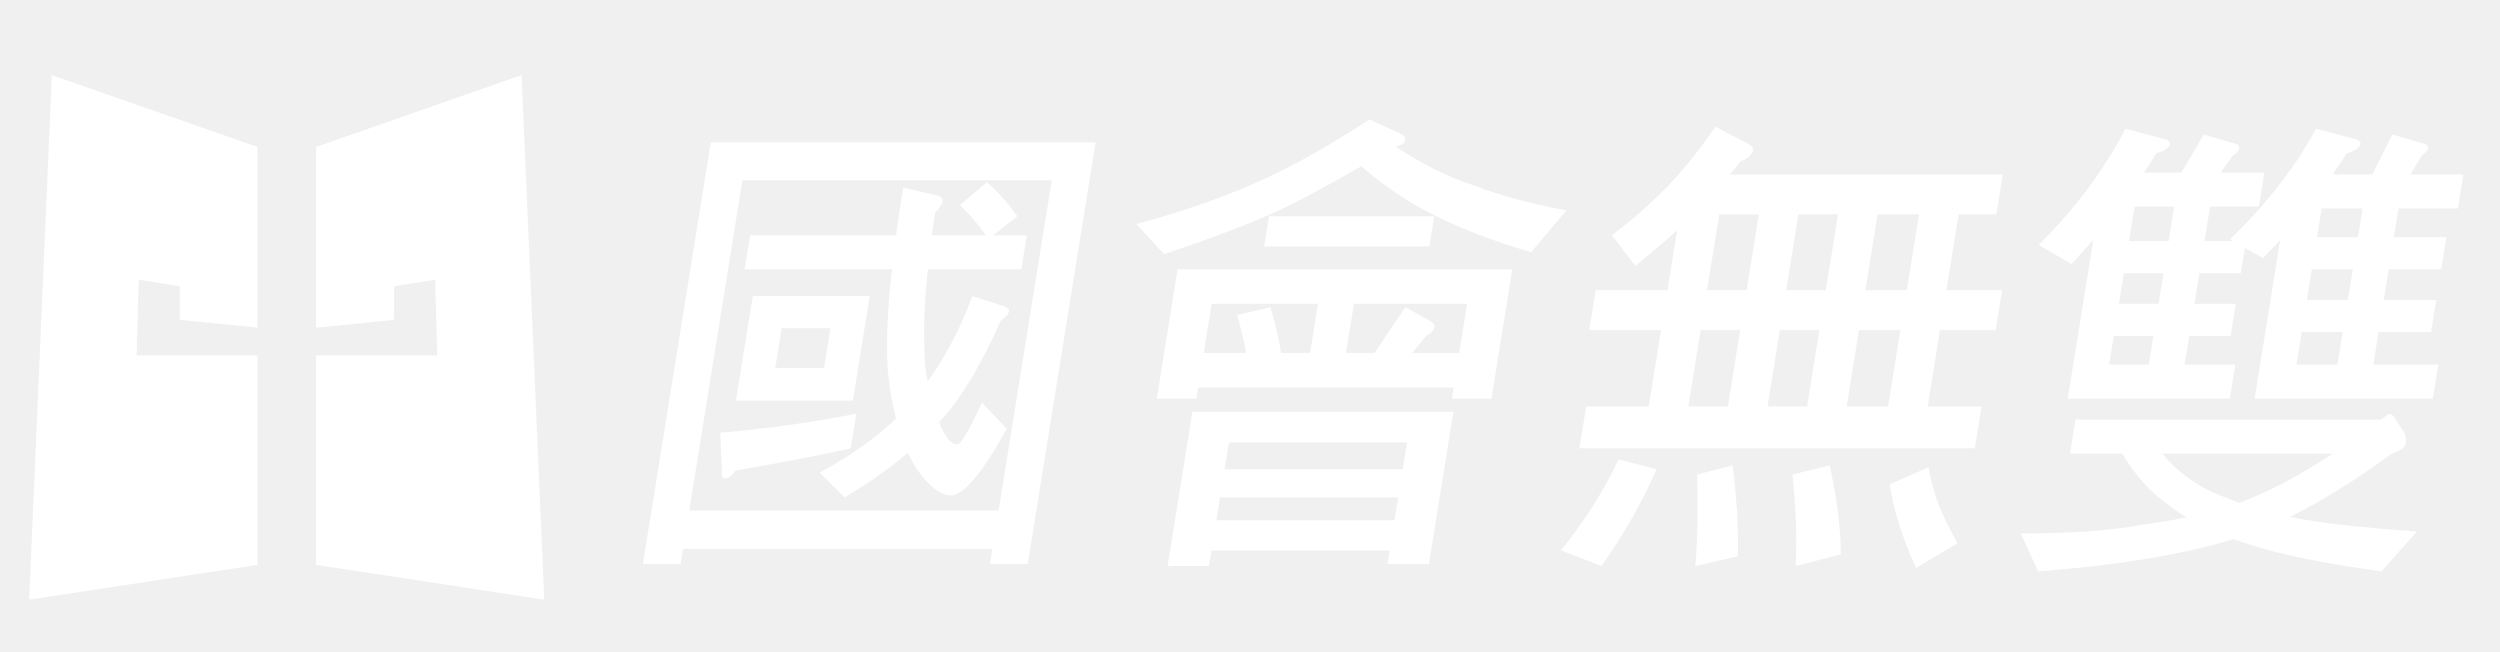
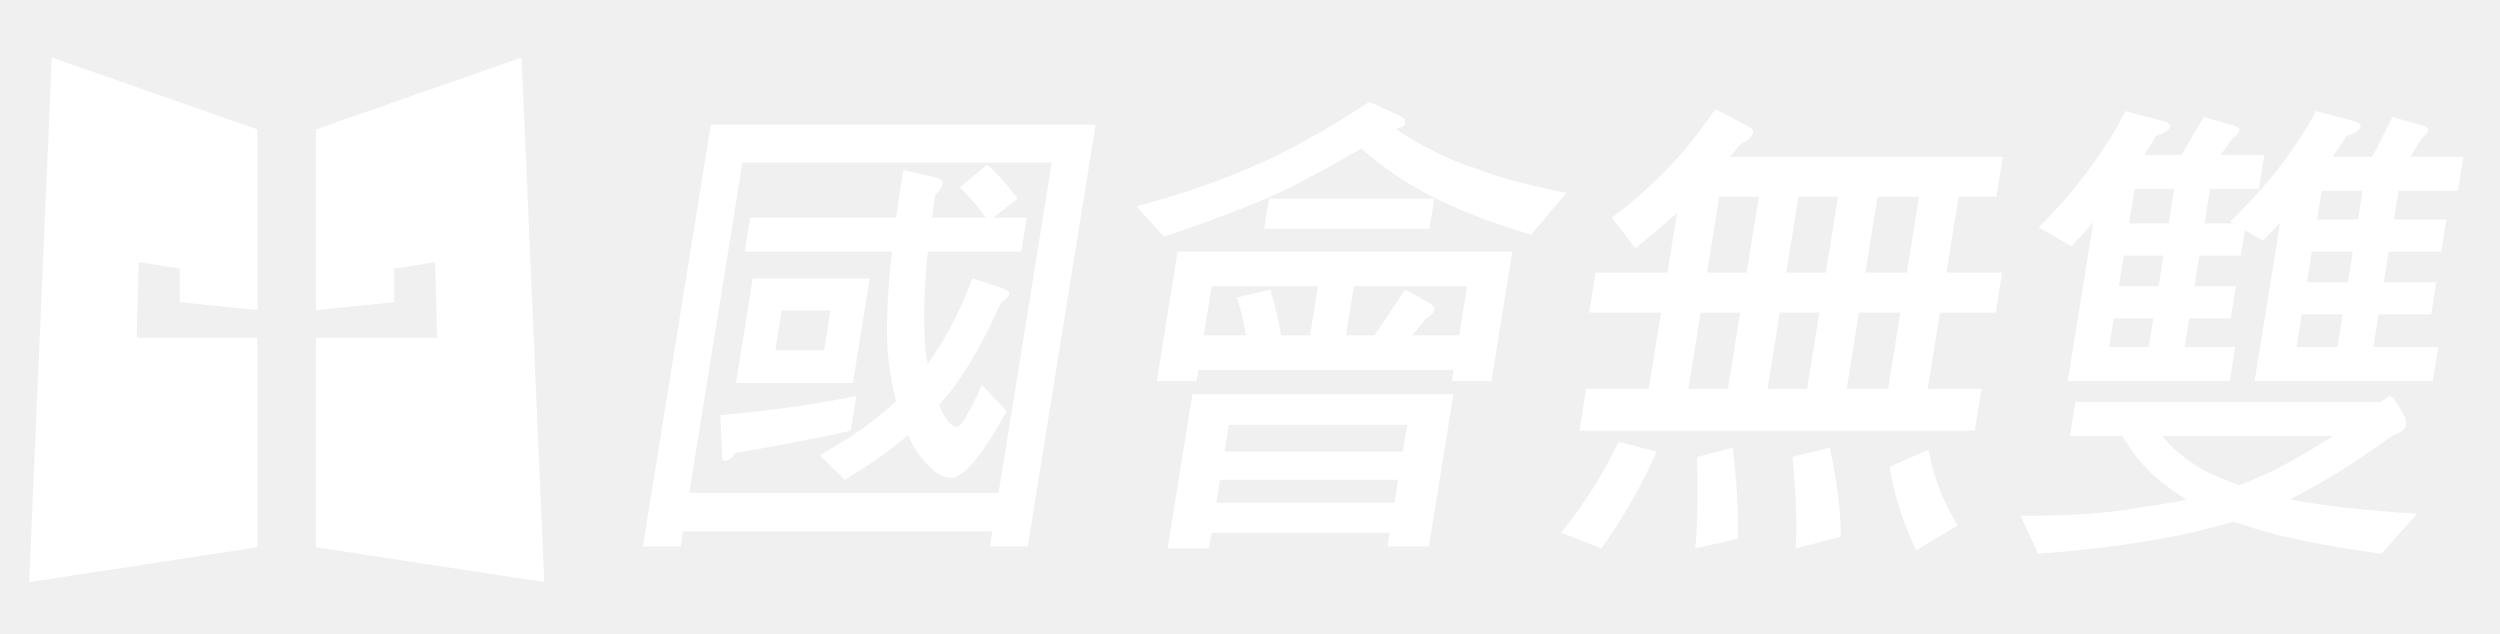
- <svg xmlns="http://www.w3.org/2000/svg" width="142px" height="37px" viewBox="0 0 142 37" version="1.1">
+ <svg xmlns="http://www.w3.org/2000/svg" width="142px" height="36px" viewBox="0 0 142 36" version="1.1">
  <defs />
  <g id="Page-1" stroke="none" stroke-width="1" fill="none" fill-rule="evenodd">
-     <g id="Imported-Layers" transform="translate(2, 4.5)" fill="#FFFFFF">
-       <g id="Group" transform="translate(35, 2.5)">
-         <path d="M25.231,1.085 L21.375,25.039 L19.23,25.039 L19.368,24.182 L1.798,24.182 L1.661,25.039 L-0.484,25.039 L3.373,1.085 L25.231,1.085 L25.231,1.085 Z M19.72,22 L22.74,3.24 L5.17,3.24 L2.149,22 L19.72,22 L19.72,22 Z M11.321,18.463 C9.909,18.794 7.724,19.21 4.763,19.733 C4.557,20.038 4.352,20.176 4.195,20.176 C4.038,20.176 3.977,20.066 4.018,19.817 L3.907,17.579 C6.505,17.358 9.099,16.999 11.637,16.501 L11.321,18.463 L11.321,18.463 Z M12.4,9.815 L11.443,15.755 L4.802,15.755 L5.758,9.815 L12.4,9.815 L12.4,9.815 Z M13.897,6.362 C14.013,5.478 14.156,4.594 14.307,3.655 L16.197,4.097 C16.449,4.152 16.562,4.262 16.535,4.428 C16.504,4.622 16.364,4.842 16.119,5.064 C16.048,5.505 15.978,5.948 15.937,6.362 L18.996,6.362 C18.483,5.644 17.997,5.091 17.52,4.649 L19.061,3.35 C19.657,3.875 20.235,4.511 20.79,5.285 L19.414,6.362 L21.322,6.362 L21.011,8.296 L15.703,8.296 C15.47,10.396 15.438,12.22 15.555,13.766 C15.58,14.098 15.636,14.402 15.695,14.679 C15.7,14.65 15.731,14.623 15.731,14.623 C16.746,13.186 17.58,11.584 18.23,9.815 L20.02,10.396 C20.215,10.478 20.333,10.561 20.315,10.672 C20.288,10.838 20.126,11.032 19.834,11.225 C18.762,13.656 17.649,15.535 16.503,16.806 C16.437,16.888 16.376,16.944 16.342,16.999 C16.433,17.248 16.532,17.44 16.636,17.607 C16.879,18.049 17.135,18.242 17.37,18.242 C17.58,18.242 18.044,17.468 18.773,15.866 L20.179,17.358 C18.777,19.899 17.713,21.143 17.008,21.143 C16.433,21.143 15.781,20.645 15.078,19.651 C14.887,19.375 14.731,19.043 14.575,18.711 C13.545,19.596 12.365,20.424 10.976,21.254 L9.556,19.844 C10.787,19.182 11.839,18.491 12.74,17.772 C13.129,17.468 13.522,17.137 13.893,16.778 C13.67,15.893 13.507,14.955 13.415,13.904 C13.333,12.467 13.4,10.588 13.664,8.296 L5.297,8.296 L5.609,6.362 L13.897,6.362 L13.897,6.362 Z M10.171,11.64 L7.399,11.64 L7.035,13.904 L9.807,13.904 L10.171,11.64 L10.171,11.64 Z" id="Fill-1" />
-         <path d="M42.482,0.56 C42.726,0.67 42.833,0.809 42.808,0.974 C42.78,1.141 42.606,1.251 42.278,1.333 C43.888,2.384 45.388,3.13 46.834,3.572 C48.087,4.068 49.79,4.538 51.971,4.953 L49.968,7.329 C47.748,6.665 45.85,5.948 44.258,5.119 C42.905,4.428 41.583,3.544 40.323,2.44 C38.938,3.24 37.62,3.958 36.337,4.622 C34.718,5.423 32.318,6.362 29.111,7.44 L27.557,5.727 C30.21,5.009 32.591,4.179 34.707,3.212 C36.654,2.329 38.671,1.168 40.776,-0.213 L42.482,0.56 L42.482,0.56 Z M48.897,8.296 L47.714,15.645 L45.465,15.645 L45.567,15.01 L31.056,15.01 L30.954,15.645 L28.705,15.645 L29.889,8.296 L48.897,8.296 L48.897,8.296 Z M45.554,16.391 L44.162,25.039 L41.809,25.039 L41.933,24.265 L31.815,24.265 L31.672,25.149 L29.319,25.149 L30.729,16.391 L45.554,16.391 L45.554,16.391 Z M33.778,13.048 C33.641,12.274 33.469,11.557 33.262,10.893 L35.163,10.451 C35.434,11.362 35.637,12.22 35.765,13.048 L37.412,13.048 L37.861,10.257 L31.822,10.257 L31.372,13.048 L33.778,13.048 L33.778,13.048 Z M42.209,22.552 L42.417,21.254 L32.3,21.254 L32.091,22.552 L42.209,22.552 L42.209,22.552 Z M42.676,19.651 L42.921,18.132 L32.802,18.132 L32.557,19.651 L42.676,19.651 L42.676,19.651 Z M44.466,5.285 L44.19,6.997 L34.804,6.997 L35.08,5.285 L44.466,5.285 L44.466,5.285 Z M41.072,13.048 L42.823,10.451 L44.216,11.225 C44.407,11.335 44.494,11.445 44.476,11.557 C44.441,11.776 44.283,11.944 44,12.081 L43.216,13.048 L45.883,13.048 L46.333,10.257 L39.901,10.257 L39.452,13.048 L41.072,13.048 L41.072,13.048 Z" id="Fill-2" />
-         <path d="M57.094,19.651 C56.269,21.53 55.248,23.326 53.961,25.149 L51.671,24.265 C53.05,22.524 54.136,20.81 54.934,19.099 L57.094,19.651 L57.094,19.651 Z M62.292,1.168 C62.484,1.278 62.597,1.389 62.579,1.5 C62.535,1.776 62.29,1.997 61.871,2.163 C61.644,2.44 61.446,2.688 61.254,2.909 L76.759,2.909 L76.394,5.174 L74.25,5.174 L73.556,9.484 L76.72,9.484 L76.355,11.75 L73.191,11.75 L72.493,16.087 L75.552,16.087 L75.169,18.463 L52.71,18.463 L53.092,16.087 L56.648,16.087 L57.347,11.75 L53.268,11.75 L53.633,9.484 L57.712,9.484 L58.259,6.085 C57.555,6.721 56.768,7.384 55.894,8.103 L54.554,6.362 C55.804,5.423 56.873,4.456 57.783,3.517 C58.631,2.633 59.516,1.527 60.435,0.202 L62.292,1.168 L62.292,1.168 Z M61.145,16.087 L61.844,11.75 L59.595,11.75 L58.897,16.087 L61.145,16.087 L61.145,16.087 Z M61.71,24.597 L59.294,25.149 C59.43,23.657 59.444,21.944 59.398,19.955 L61.418,19.43 C61.638,21.308 61.759,22.994 61.71,24.597 L61.71,24.597 Z M62.902,5.174 L60.654,5.174 L59.96,9.484 L62.209,9.484 L62.902,5.174 L62.902,5.174 Z M65.643,16.087 L66.341,11.75 L64.092,11.75 L63.394,16.087 L65.643,16.087 L65.643,16.087 Z M67.4,5.174 L65.151,5.174 L64.457,9.484 L66.705,9.484 L67.4,5.174 L67.4,5.174 Z M67.559,24.485 L64.994,25.149 C65.078,23.657 65.013,21.944 64.811,19.955 L66.934,19.43 C67.32,21.254 67.551,22.912 67.559,24.485 L67.559,24.485 Z M70.244,16.087 L70.942,11.75 L68.589,11.75 L67.891,16.087 L70.244,16.087 L70.244,16.087 Z M72.001,5.174 L69.648,5.174 L68.954,9.484 L71.307,9.484 L72.001,5.174 L72.001,5.174 Z M74.197,23.85 L71.827,25.259 C71.039,23.491 70.53,21.944 70.344,20.506 L72.538,19.541 C72.777,20.978 73.331,22.415 74.197,23.85 L74.197,23.85 Z" id="Fill-3" />
-         <path d="M98.245,16.832 C98.395,16.723 98.543,16.612 98.691,16.501 C98.822,16.501 98.913,16.585 99,16.694 L99.602,17.662 C99.654,17.828 99.675,18.021 99.64,18.242 C99.613,18.408 99.352,18.573 98.849,18.767 C96.774,20.287 94.857,21.475 93.068,22.359 C94.635,22.69 97.049,22.966 100.282,23.186 L98.269,25.453 C95.072,25.011 92.538,24.514 90.701,23.905 C90.404,23.795 90.105,23.713 89.856,23.629 C86.917,24.514 83.21,25.122 78.765,25.453 L77.778,23.299 C80.706,23.299 82.956,23.132 84.521,22.828 C85.484,22.69 86.37,22.552 87.206,22.386 C86.85,22.165 86.542,21.972 86.263,21.75 C85.159,20.978 84.247,19.982 83.553,18.767 L80.573,18.767 L80.885,16.832 L98.245,16.832 L98.245,16.832 Z M85.809,0.864 C86.113,0.919 86.279,1.03 86.252,1.196 C86.221,1.389 85.959,1.555 85.462,1.721 C85.242,2.107 85.002,2.466 84.791,2.798 L86.909,2.798 L88.171,0.643 L89.895,1.141 C90.096,1.196 90.212,1.278 90.195,1.389 C90.169,1.555 90.042,1.693 89.837,1.831 L89.131,2.798 L91.615,2.798 L91.304,4.732 L88.532,4.732 L88.217,6.693 L89.864,6.693 L89.673,6.583 C91.714,4.622 93.359,2.522 94.552,0.312 L96.633,0.864 C96.938,0.919 97.103,1.03 97.077,1.196 C97.045,1.389 96.783,1.555 96.286,1.721 C96.01,2.135 95.765,2.522 95.494,2.909 L97.743,2.909 L98.891,0.643 L100.615,1.141 C100.815,1.196 100.933,1.278 100.916,1.389 C100.888,1.555 100.762,1.693 100.557,1.831 L99.913,2.909 L102.919,2.909 L102.608,4.842 L99.234,4.842 L98.973,6.473 L101.953,6.473 L101.659,8.296 L98.679,8.296 L98.398,10.036 L101.379,10.036 L101.086,11.859 L98.104,11.859 L97.807,13.711 L101.493,13.711 L101.182,15.645 L91.063,15.645 L92.514,6.638 C92.195,6.997 91.853,7.329 91.539,7.661 L90.508,7.081 L90.277,8.517 L87.923,8.517 L87.643,10.257 L89.996,10.257 L89.702,12.081 L87.35,12.081 L87.087,13.711 L89.963,13.711 L89.652,15.645 L80.448,15.645 L81.903,6.61 C81.482,7.107 81.071,7.549 80.661,7.992 L78.795,6.914 C80.85,4.87 82.513,2.659 83.727,0.312 L85.809,0.864 L85.809,0.864 Z M85.31,12.081 L83.062,12.081 L82.799,13.711 L85.048,13.711 L85.31,12.081 L85.31,12.081 Z M85.884,8.517 L83.635,8.517 L83.355,10.257 L85.604,10.257 L85.884,8.517 L85.884,8.517 Z M86.493,4.732 L84.245,4.732 L83.929,6.693 L86.178,6.693 L86.493,4.732 L86.493,4.732 Z M88.157,20.701 C88.736,21.004 89.424,21.281 90.19,21.558 C90.521,21.447 90.832,21.308 91.141,21.171 C92.346,20.674 93.808,19.872 95.502,18.767 L85.829,18.767 C86.415,19.512 87.2,20.148 88.157,20.701 L88.157,20.701 Z M96.065,11.859 L93.739,11.859 L93.44,13.711 L95.768,13.711 L96.065,11.859 L96.065,11.859 Z M96.64,8.296 L94.313,8.296 L94.032,10.036 L96.359,10.036 L96.64,8.296 L96.64,8.296 Z M97.195,4.842 L94.868,4.842 L94.606,6.473 L96.934,6.473 L97.195,4.842 L97.195,4.842 Z" id="Fill-4" />
-       </g>
-       <g id="Fill-5-+-Fill-6">
-         <path d="M12.623,14.108 L12.623,3.849 L0.945,-0.234 L-0.343,29.561 L12.623,27.584 L12.623,15.688 L5.763,15.688 L5.877,11.387 L8.21,11.758 L8.21,13.664 L12.623,14.108" id="Fill-5" />
-         <path d="M27.625,-0.234 L15.95,3.849 L15.95,14.112 L20.385,13.665 L20.385,11.758 L22.717,11.387 L22.831,15.688 L15.95,15.688 L15.95,27.584 L28.914,29.561 L27.625,-0.234" id="Fill-6" />
+     <g id="logo" transform="translate(2, 4)" fill="#FFFFFF">
+       <g id="Page-1">
+         <g id="Imported-Layers" transform="translate(0, -0.5)">
+           <g id="Group" transform="translate(35, 2.5)">
+             <path d="M25.231,1.085 L21.375,25.039 L19.23,25.039 L19.368,24.182 L1.798,24.182 L1.661,25.039 L-0.484,25.039 L3.373,1.085 L25.231,1.085 L25.231,1.085 Z M19.72,22 L22.74,3.24 L5.17,3.24 L2.149,22 L19.72,22 L19.72,22 Z M11.321,18.463 C9.909,18.794 7.724,19.21 4.763,19.733 C4.557,20.038 4.352,20.176 4.195,20.176 C4.038,20.176 3.977,20.066 4.018,19.817 L3.907,17.579 C6.505,17.358 9.099,16.999 11.637,16.501 L11.321,18.463 L11.321,18.463 Z M12.4,9.815 L11.443,15.755 L4.802,15.755 L5.758,9.815 L12.4,9.815 L12.4,9.815 Z M13.897,6.362 C14.013,5.478 14.156,4.594 14.307,3.655 L16.197,4.097 C16.449,4.152 16.562,4.262 16.535,4.428 C16.504,4.622 16.364,4.842 16.119,5.064 C16.048,5.505 15.978,5.948 15.937,6.362 L18.996,6.362 C18.483,5.644 17.997,5.091 17.52,4.649 L19.061,3.35 C19.657,3.875 20.235,4.511 20.79,5.285 L19.414,6.362 L21.322,6.362 L21.011,8.296 L15.703,8.296 C15.47,10.396 15.438,12.22 15.555,13.766 C15.58,14.098 15.636,14.402 15.695,14.679 C15.7,14.65 15.731,14.623 15.731,14.623 C16.746,13.186 17.58,11.584 18.23,9.815 L20.02,10.396 C20.215,10.478 20.333,10.561 20.315,10.672 C20.288,10.838 20.126,11.032 19.834,11.225 C18.762,13.656 17.649,15.535 16.503,16.806 C16.437,16.888 16.376,16.944 16.342,16.999 C16.433,17.248 16.532,17.44 16.636,17.607 C16.879,18.049 17.135,18.242 17.37,18.242 C17.58,18.242 18.044,17.468 18.773,15.866 L20.179,17.358 C18.777,19.899 17.713,21.143 17.008,21.143 C16.433,21.143 15.781,20.645 15.078,19.651 C14.887,19.375 14.731,19.043 14.575,18.711 C13.545,19.596 12.365,20.424 10.976,21.254 L9.556,19.844 C10.787,19.182 11.839,18.491 12.74,17.772 C13.129,17.468 13.522,17.137 13.893,16.778 C13.67,15.893 13.507,14.955 13.415,13.904 C13.333,12.467 13.4,10.588 13.664,8.296 L5.297,8.296 L5.609,6.362 L13.897,6.362 L13.897,6.362 Z M10.171,11.64 L7.399,11.64 L7.035,13.904 L9.807,13.904 L10.171,11.64 L10.171,11.64 Z" id="Fill-1" />
+             <path d="M42.482,0.56 C42.726,0.67 42.833,0.809 42.808,0.974 C42.78,1.141 42.606,1.251 42.278,1.333 C43.888,2.384 45.388,3.13 46.834,3.572 C48.087,4.068 49.79,4.538 51.971,4.953 L49.968,7.329 C47.748,6.665 45.85,5.948 44.258,5.119 C42.905,4.428 41.583,3.544 40.323,2.44 C38.938,3.24 37.62,3.958 36.337,4.622 C34.718,5.423 32.318,6.362 29.111,7.44 L27.557,5.727 C30.21,5.009 32.591,4.179 34.707,3.212 C36.654,2.329 38.671,1.168 40.776,-0.213 L42.482,0.56 L42.482,0.56 Z M48.897,8.296 L47.714,15.645 L45.465,15.645 L45.567,15.01 L31.056,15.01 L30.954,15.645 L28.705,15.645 L29.889,8.296 L48.897,8.296 L48.897,8.296 Z M45.554,16.391 L44.162,25.039 L41.809,25.039 L41.933,24.265 L31.815,24.265 L31.672,25.149 L29.319,25.149 L30.729,16.391 L45.554,16.391 L45.554,16.391 Z M33.778,13.048 C33.641,12.274 33.469,11.557 33.262,10.893 L35.163,10.451 C35.434,11.362 35.637,12.22 35.765,13.048 L37.412,13.048 L37.861,10.257 L31.822,10.257 L31.372,13.048 L33.778,13.048 L33.778,13.048 Z M42.209,22.552 L42.417,21.254 L32.3,21.254 L32.091,22.552 L42.209,22.552 L42.209,22.552 Z M42.676,19.651 L42.921,18.132 L32.802,18.132 L32.557,19.651 L42.676,19.651 L42.676,19.651 Z M44.466,5.285 L44.19,6.997 L34.804,6.997 L35.08,5.285 L44.466,5.285 L44.466,5.285 Z M41.072,13.048 L42.823,10.451 L44.216,11.225 C44.407,11.335 44.494,11.445 44.476,11.557 C44.441,11.776 44.283,11.944 44,12.081 L43.216,13.048 L45.883,13.048 L46.333,10.257 L39.901,10.257 L39.452,13.048 L41.072,13.048 L41.072,13.048 Z" id="Fill-2" />
+             <path d="M57.094,19.651 C56.269,21.53 55.248,23.326 53.961,25.149 L51.671,24.265 C53.05,22.524 54.136,20.81 54.934,19.099 L57.094,19.651 L57.094,19.651 Z M62.292,1.168 C62.484,1.278 62.597,1.389 62.579,1.5 C62.535,1.776 62.29,1.997 61.871,2.163 C61.644,2.44 61.446,2.688 61.254,2.909 L76.759,2.909 L76.394,5.174 L74.25,5.174 L73.556,9.484 L76.72,9.484 L76.355,11.75 L73.191,11.75 L72.493,16.087 L75.552,16.087 L75.169,18.463 L52.71,18.463 L53.092,16.087 L56.648,16.087 L57.347,11.75 L53.268,11.75 L53.633,9.484 L57.712,9.484 L58.259,6.085 C57.555,6.721 56.768,7.384 55.894,8.103 L54.554,6.362 C55.804,5.423 56.873,4.456 57.783,3.517 C58.631,2.633 59.516,1.527 60.435,0.202 L62.292,1.168 L62.292,1.168 Z M61.145,16.087 L61.844,11.75 L59.595,11.75 L58.897,16.087 L61.145,16.087 L61.145,16.087 Z M61.71,24.597 L59.294,25.149 C59.43,23.657 59.444,21.944 59.398,19.955 L61.418,19.43 C61.638,21.308 61.759,22.994 61.71,24.597 L61.71,24.597 L61.71,24.597 Z M62.902,5.174 L60.654,5.174 L59.96,9.484 L62.209,9.484 L62.902,5.174 L62.902,5.174 Z M65.643,16.087 L66.341,11.75 L64.092,11.75 L63.394,16.087 L65.643,16.087 L65.643,16.087 Z M67.4,5.174 L65.151,5.174 L64.457,9.484 L66.705,9.484 L67.4,5.174 L67.4,5.174 Z M67.559,24.485 L64.994,25.149 C65.078,23.657 65.013,21.944 64.811,19.955 L66.934,19.43 C67.32,21.254 67.551,22.912 67.559,24.485 L67.559,24.485 L67.559,24.485 Z M70.244,16.087 L70.942,11.75 L68.589,11.75 L67.891,16.087 L70.244,16.087 L70.244,16.087 Z M72.001,5.174 L69.648,5.174 L68.954,9.484 L71.307,9.484 L72.001,5.174 L72.001,5.174 Z M74.197,23.85 L71.827,25.259 C71.039,23.491 70.53,21.944 70.344,20.506 L72.538,19.541 C72.777,20.978 73.331,22.415 74.197,23.85 L74.197,23.85 L74.197,23.85 Z" id="Fill-3" />
+             <path d="M98.245,16.832 C98.395,16.723 98.543,16.612 98.691,16.501 C98.822,16.501 98.913,16.585 99,16.694 L99.602,17.662 C99.654,17.828 99.675,18.021 99.64,18.242 C99.613,18.408 99.352,18.573 98.849,18.767 C96.774,20.287 94.857,21.475 93.068,22.359 C94.635,22.69 97.049,22.966 100.282,23.186 L98.269,25.453 C95.072,25.011 92.538,24.514 90.701,23.905 C90.404,23.795 90.105,23.713 89.856,23.629 C86.917,24.514 83.21,25.122 78.765,25.453 L77.778,23.299 C80.706,23.299 82.956,23.132 84.521,22.828 C85.484,22.69 86.37,22.552 87.206,22.386 C86.85,22.165 86.542,21.972 86.263,21.75 C85.159,20.978 84.247,19.982 83.553,18.767 L80.573,18.767 L80.885,16.832 L98.245,16.832 L98.245,16.832 Z M85.809,0.864 C86.113,0.919 86.279,1.03 86.252,1.196 C86.221,1.389 85.959,1.555 85.462,1.721 C85.242,2.107 85.002,2.466 84.791,2.798 L86.909,2.798 L88.171,0.643 L89.895,1.141 C90.096,1.196 90.212,1.278 90.195,1.389 C90.169,1.555 90.042,1.693 89.837,1.831 L89.131,2.798 L91.615,2.798 L91.304,4.732 L88.532,4.732 L88.217,6.693 L89.864,6.693 L89.673,6.583 C91.714,4.622 93.359,2.522 94.552,0.312 L96.633,0.864 C96.938,0.919 97.103,1.03 97.077,1.196 C97.045,1.389 96.783,1.555 96.286,1.721 C96.01,2.135 95.765,2.522 95.494,2.909 L97.743,2.909 L98.891,0.643 L100.615,1.141 C100.815,1.196 100.933,1.278 100.916,1.389 C100.888,1.555 100.762,1.693 100.557,1.831 L99.913,2.909 L102.919,2.909 L102.608,4.842 L99.234,4.842 L98.973,6.473 L101.953,6.473 L101.659,8.296 L98.679,8.296 L98.398,10.036 L101.379,10.036 L101.086,11.859 L98.104,11.859 L97.807,13.711 L101.493,13.711 L101.182,15.645 L91.063,15.645 L92.514,6.638 C92.195,6.997 91.853,7.329 91.539,7.661 L90.508,7.081 L90.277,8.517 L87.923,8.517 L87.643,10.257 L89.996,10.257 L89.702,12.081 L87.35,12.081 L87.087,13.711 L89.963,13.711 L89.652,15.645 L80.448,15.645 L81.903,6.61 C81.482,7.107 81.071,7.549 80.661,7.992 L78.795,6.914 C80.85,4.87 82.513,2.659 83.727,0.312 L85.809,0.864 L85.809,0.864 Z M85.31,12.081 L83.062,12.081 L82.799,13.711 L85.048,13.711 L85.31,12.081 L85.31,12.081 Z M85.884,8.517 L83.635,8.517 L83.355,10.257 L85.604,10.257 L85.884,8.517 L85.884,8.517 Z M86.493,4.732 L84.245,4.732 L83.929,6.693 L86.178,6.693 L86.493,4.732 L86.493,4.732 Z M88.157,20.701 C88.736,21.004 89.424,21.281 90.19,21.558 C90.521,21.447 90.832,21.308 91.141,21.171 C92.346,20.674 93.808,19.872 95.502,18.767 L85.829,18.767 C86.415,19.512 87.2,20.148 88.157,20.701 L88.157,20.701 L88.157,20.701 Z M96.065,11.859 L93.739,11.859 L93.44,13.711 L95.768,13.711 L96.065,11.859 L96.065,11.859 Z M96.64,8.296 L94.313,8.296 L94.032,10.036 L96.359,10.036 L96.64,8.296 L96.64,8.296 Z M97.195,4.842 L94.868,4.842 L94.606,6.473 L96.934,6.473 L97.195,4.842 L97.195,4.842 Z" id="Fill-4" />
+           </g>
+           <g id="Fill-5-+-Fill-6">
+             <path d="M12.623,14.108 L12.623,3.849 L0.945,-0.234 L-0.343,29.561 L12.623,27.584 L12.623,15.688 L5.763,15.688 L5.877,11.387 L8.21,11.758 L8.21,13.664 L12.623,14.108" id="Fill-5" />
+             <path d="M27.625,-0.234 L15.95,3.849 L15.95,14.112 L20.385,13.665 L20.385,11.758 L22.717,11.387 L22.831,15.688 L15.95,15.688 L15.95,27.584 L28.914,29.561 L27.625,-0.234" id="Fill-6" />
+           </g>
+         </g>
      </g>
    </g>
  </g>
</svg>
